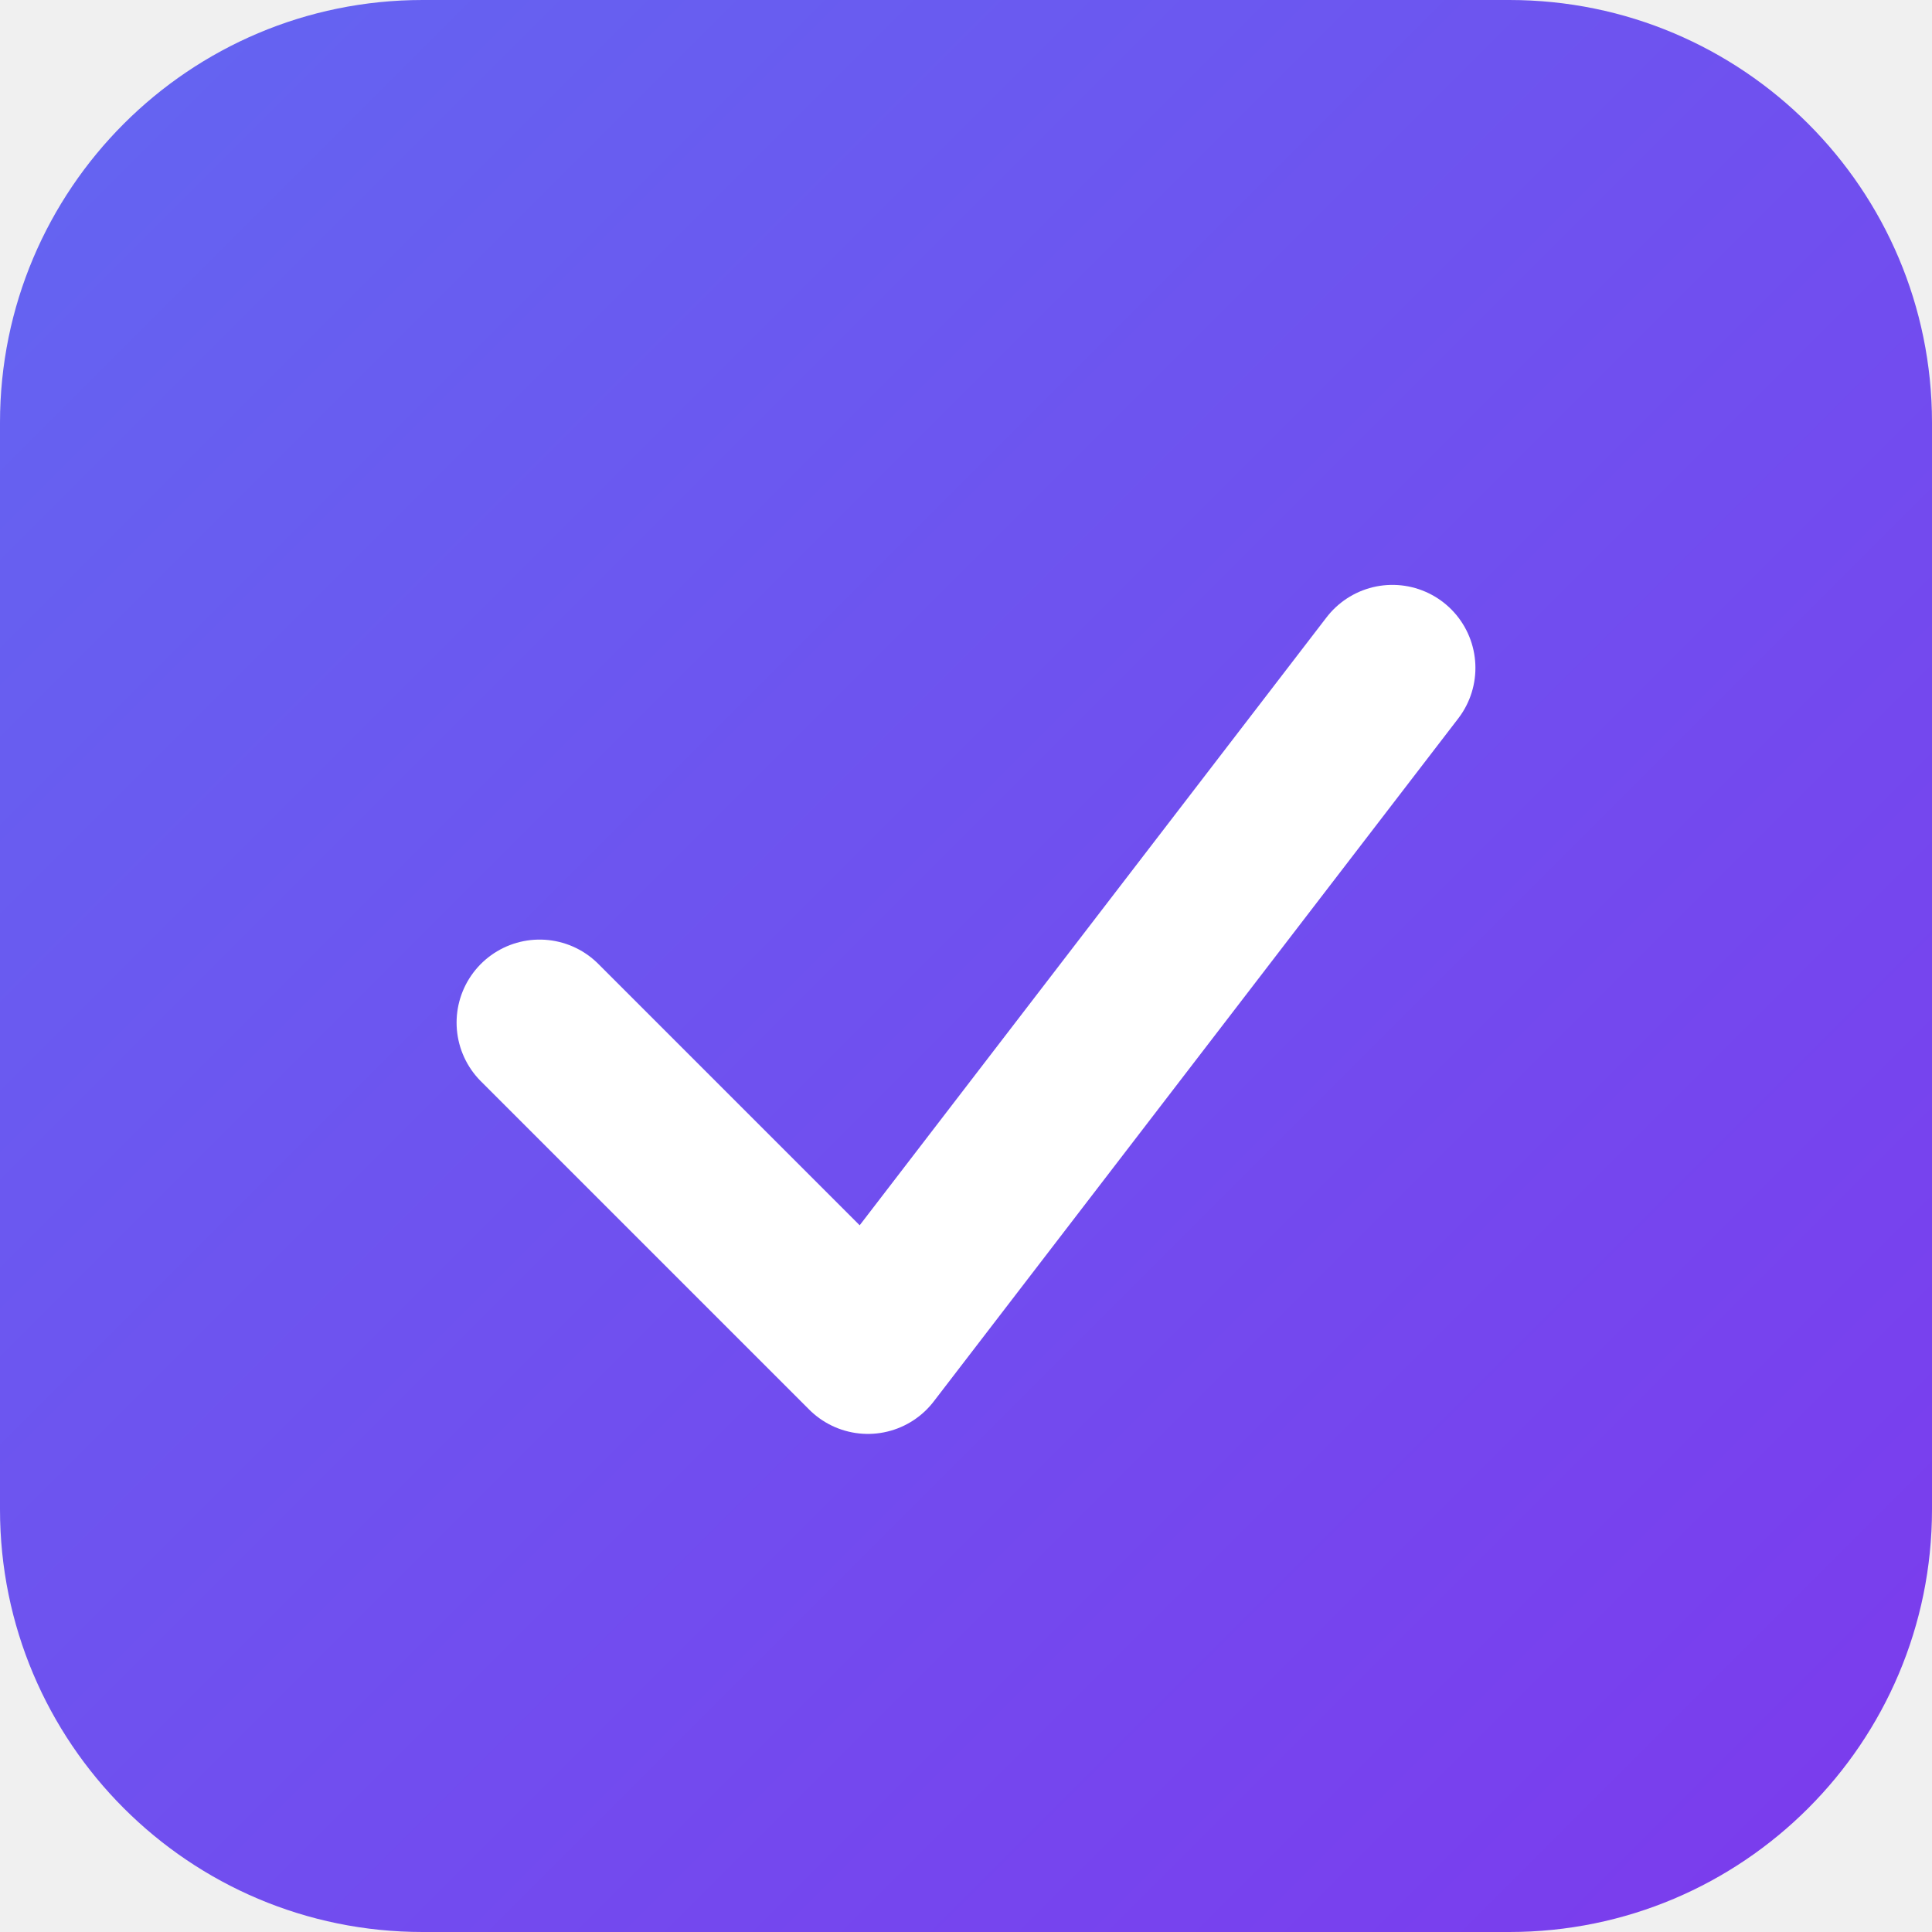
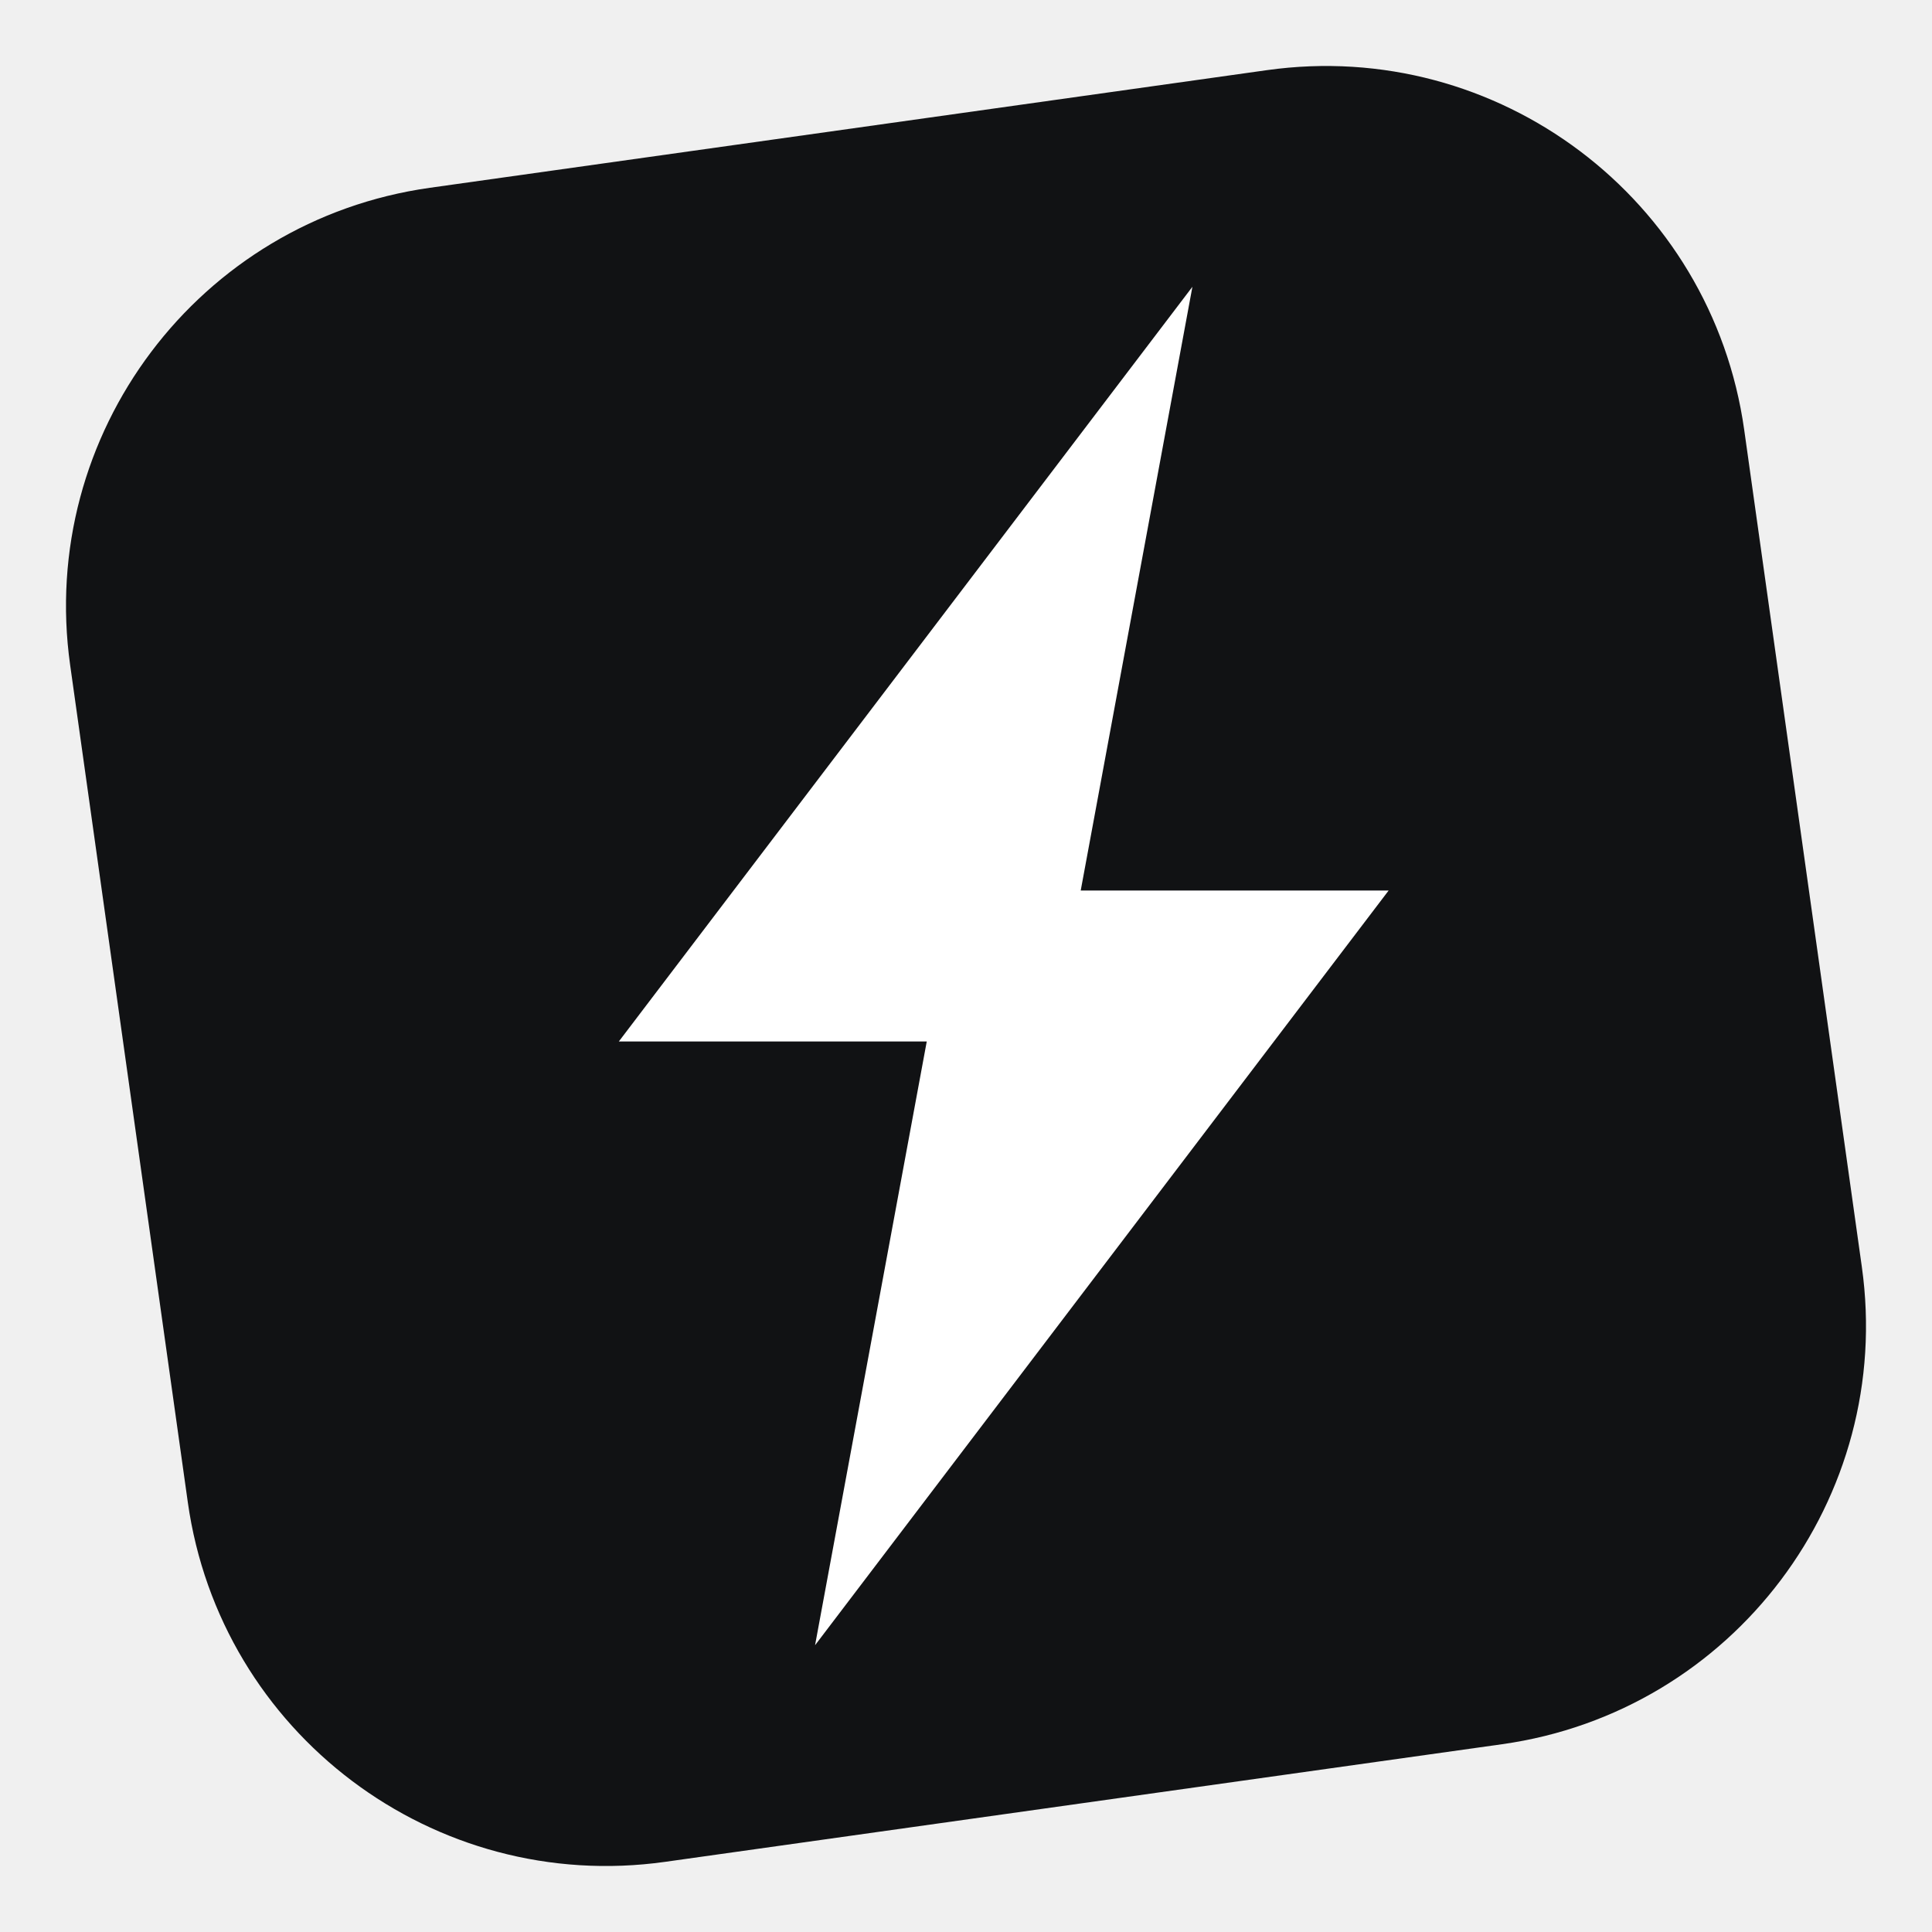
- <svg xmlns="http://www.w3.org/2000/svg" viewBox="0 0 512 512">
-   <defs>
-     <linearGradient id="g" x1="0" y1="0" x2="1" y2="1">
-       <stop offset="0" stop-color="#6366f1" />
-       <stop offset="1" stop-color="#7c3aed" />
-     </linearGradient>
-   </defs>
-   <rect width="512" height="512" rx="112" fill="url(#g)" />
-   <path d="M143 271 L230 358 L369 177" fill="none" stroke="#fff" stroke-width="44" stroke-linecap="round" stroke-linejoin="round" />
+ <svg xmlns="http://www.w3.org/2000/svg" viewBox="0 0 512 512" role="img" aria-label="Life OS logo" width="512" height="512">
+   <rect x="32" y="32" width="448" height="448" rx="112" fill="#111214" transform="rotate(-8 256 256)" />
+   <path d="M316 76 164 276h81.6L216 436l152-200h-81.6z" fill="#fff" />
</svg>
